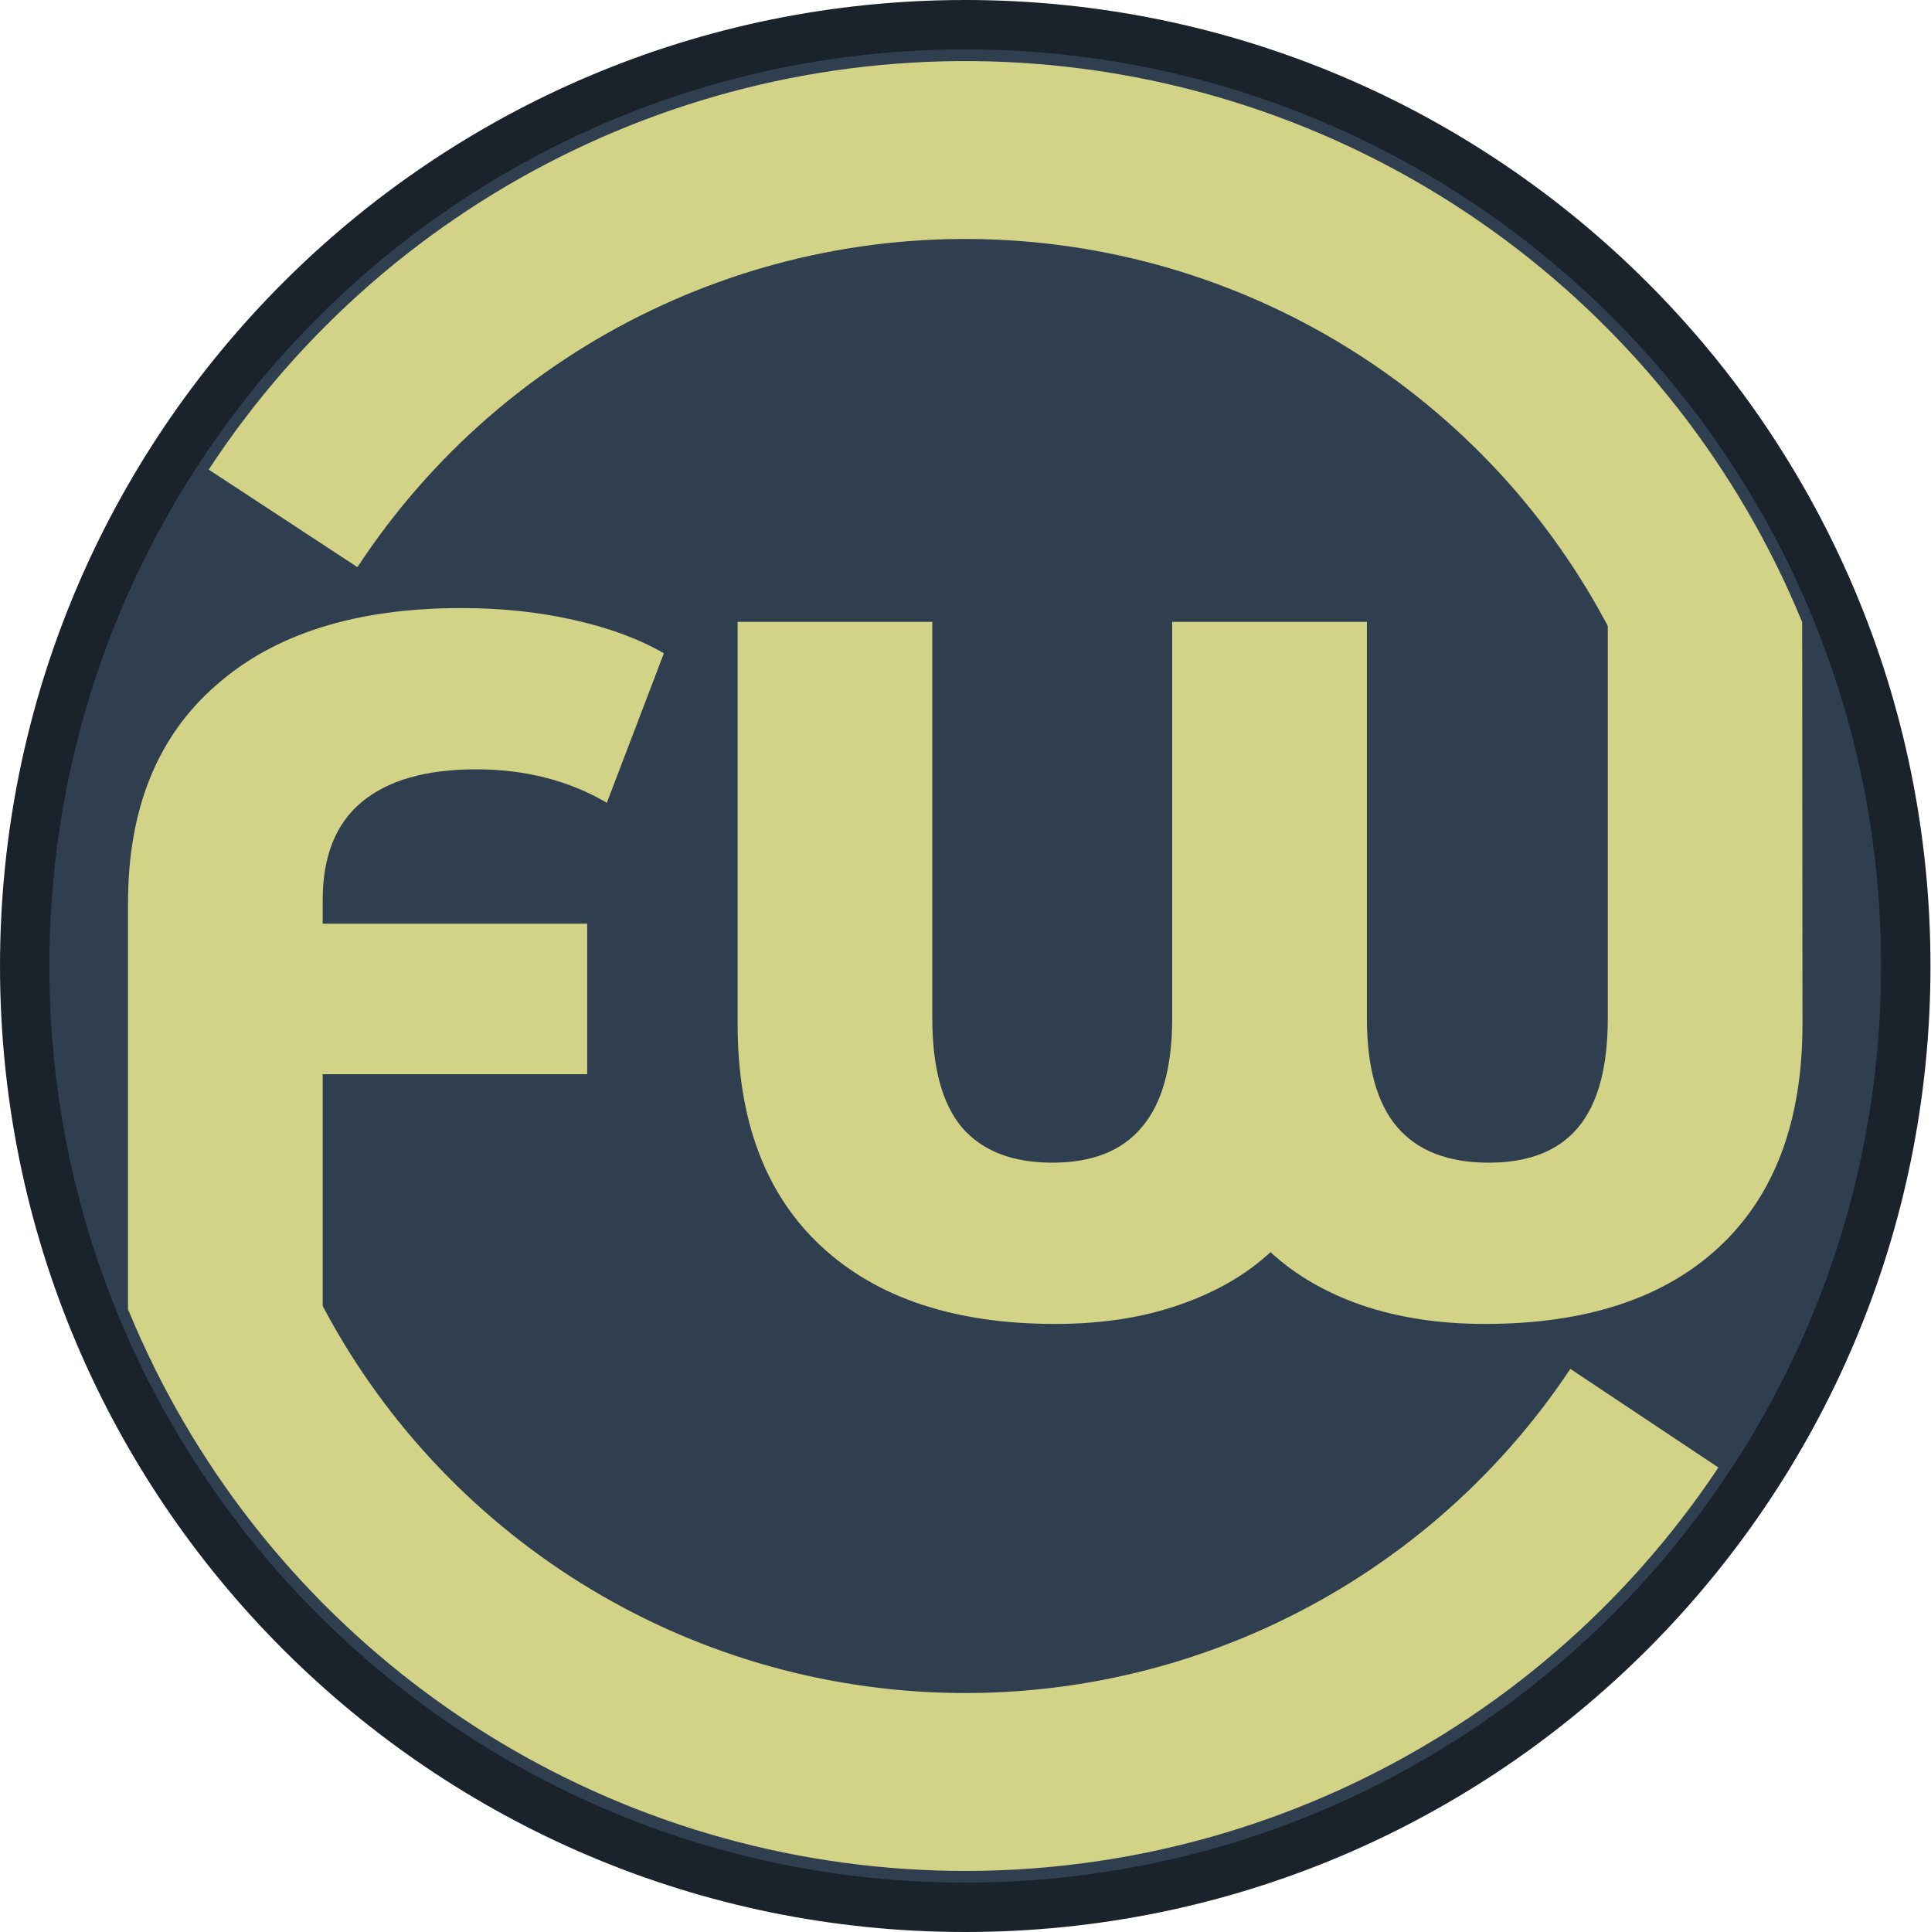
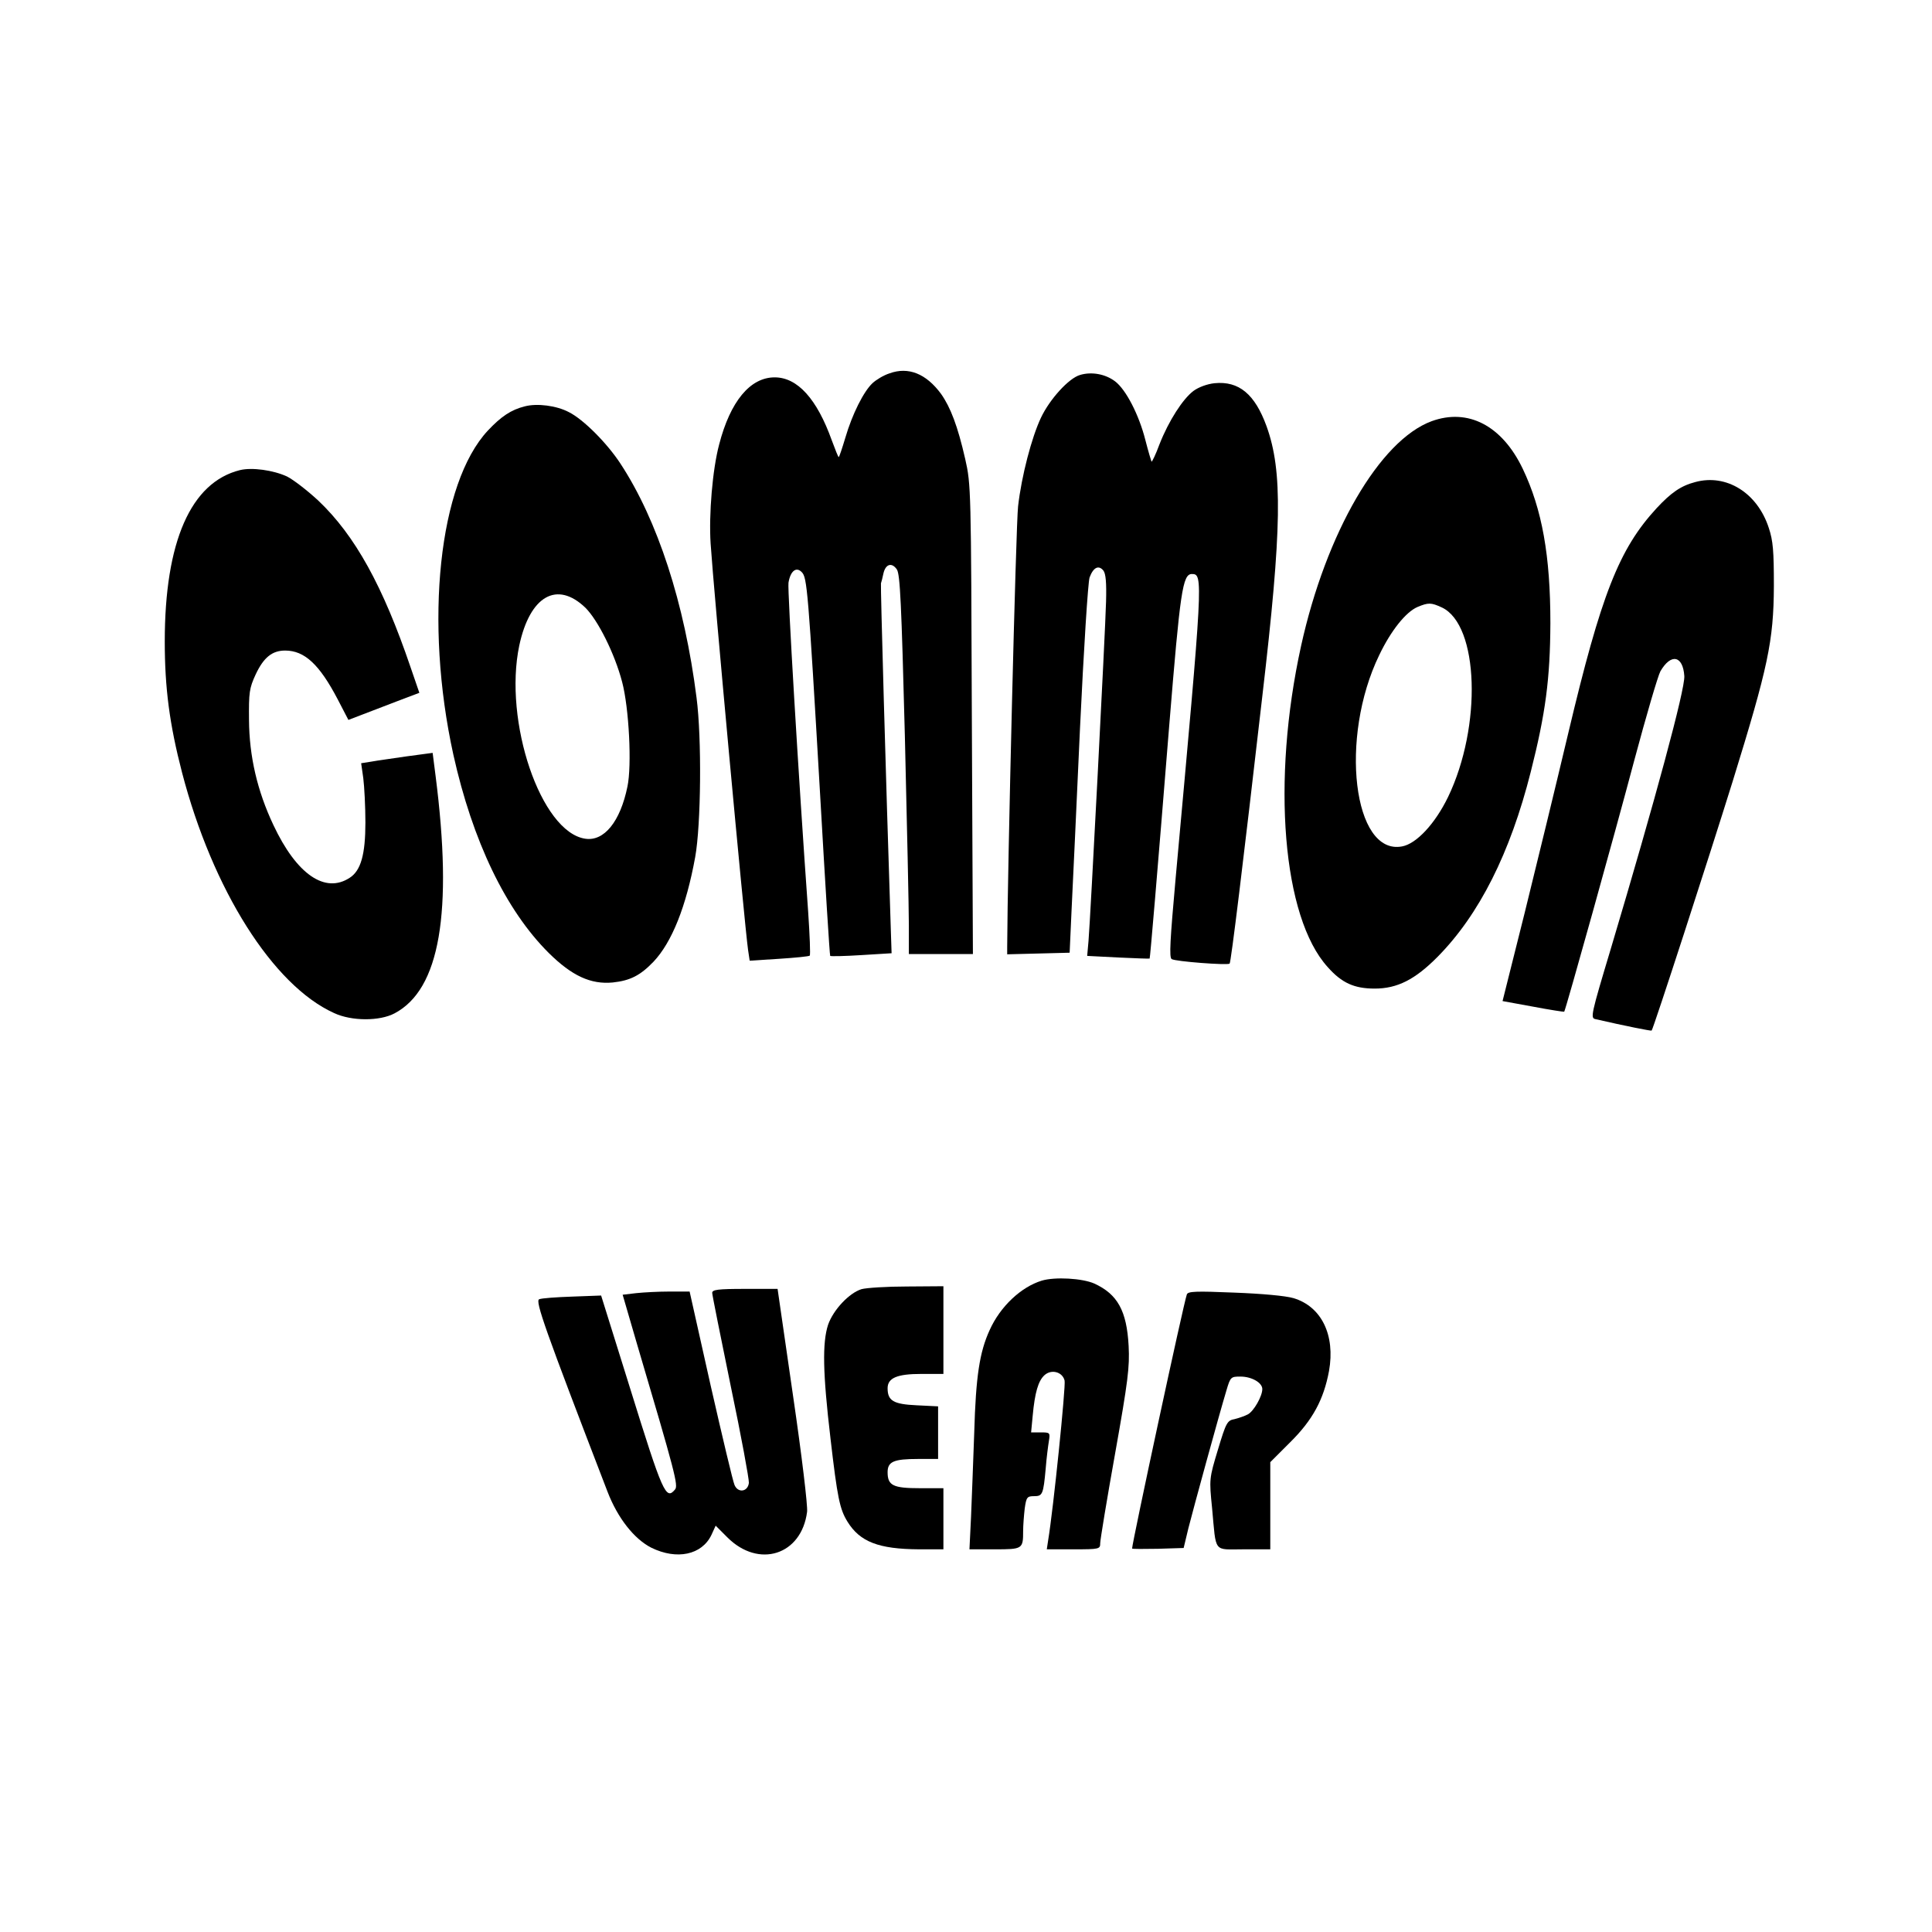
- <svg xmlns="http://www.w3.org/2000/svg" width="287.963" height="288.156" version="1.1" id="svg10">
-   <defs id="defs14" />
-   <ellipse style="fill:#303f50;fill-opacity:1;stroke:#1a232c;stroke-width:7.368;stroke-miterlimit:4;stroke-dasharray:none;stroke-opacity:1" id="path4531" cx="143.982" cy="144.078" rx="140.297" ry="140.394" />
-   <g aria-label="FW" style="font-style:normal;font-variant:normal;font-weight:800;font-stretch:normal;font-size:146.667px;line-height:1.25;font-family:'Montserrat Alternates';-inkscape-font-specification:'Montserrat Alternates Ultra-Bold';letter-spacing:0px;word-spacing:0px;fill:#d3d388;fill-opacity:1;stroke:none;stroke-opacity:1" id="text4529" />
-   <g id="g4567">
-     <path id="path4537" d="M 245.285,211.524 A 121.702,121.702 0 0 1 131.979,265.187 121.702,121.702 0 0 1 31.41,190.327" style="fill:none;fill-opacity:1;stroke:#d3d388;stroke-width:26.532;stroke-miterlimit:4;stroke-dasharray:none;stroke-opacity:1" />
-     <path id="path4556" style="font-style:normal;font-variant:normal;font-weight:800;font-stretch:normal;font-size:146.667px;line-height:1.25;font-family:'Montserrat Alternates';-inkscape-font-specification:'Montserrat Alternates Ultra-Bold';letter-spacing:0px;word-spacing:0px;fill:#d3d388;fill-opacity:1;stroke:none;stroke-opacity:1" d="m 71.015,114.745 q -11.147,0 -17.013,4.84 -5.867,4.84 -5.867,14.667 v 3.52 h 39.453 v 22.44 H 48.135 v 35.2 H 19.095 v -60.72 q 0,-20.973 13.053,-32.413 13.053,-11.587 36.667,-11.587 8.947,0 16.72,1.76 7.92,1.76 13.493,4.987 l -8.507,22.293 q -8.507,-4.987 -19.507,-4.987 z" />
-     <path id="path4558" style="font-style:normal;font-variant:normal;font-weight:800;font-stretch:normal;font-size:146.667px;line-height:1.25;font-family:'Montserrat Alternates';-inkscape-font-specification:'Montserrat Alternates Ultra-Bold';letter-spacing:0px;word-spacing:0px;fill:#d3d388;fill-opacity:1;stroke:none;stroke-opacity:1" d="m 268.824,92.79 0.044,59.941 c 0.011,14.471 -4.156,25.569 -12.467,33.293 -8.213,7.627 -19.849,11.44 -34.907,11.44 -6.747,0 -12.858,-0.929 -18.333,-2.787 -5.378,-1.858 -9.924,-4.498 -13.64,-7.92 -3.716,3.422 -8.311,6.062 -13.787,7.92 -5.378,1.858 -11.489,2.787 -18.333,2.787 -14.96,0 -26.596,-3.862 -34.907,-11.587 -8.311,-7.724 -12.467,-18.773 -12.467,-33.147 V 92.745 h 29.04 v 59.107 c 0,7.333 1.467,12.76 4.4,16.28 3.031,3.52 7.529,5.28 13.493,5.28 5.964,0 10.413,-1.76 13.347,-5.28 3.031,-3.52 4.547,-8.947 4.547,-16.28 V 92.745 h 29.04 v 59.107 c 0,7.333 1.516,12.76 4.547,16.28 3.031,3.52 7.578,5.28 13.64,5.28 5.964,0 10.413,-1.76 13.347,-5.28 2.933,-3.52 4.4,-8.947 4.4,-16.28 V 92.745 Z" />
-     <path id="path4537-3" d="M 42.226,77.315 A 121.702,121.702 0 0 1 155.582,22.93 121.702,121.702 0 0 1 256.558,97.839" style="fill:none;fill-opacity:1;stroke:#d3d388;stroke-width:26.532;stroke-miterlimit:4;stroke-dasharray:none;stroke-opacity:1" />
+ <svg xmlns="http://www.w3.org/2000/svg" version="1.0" width="727pt" height="727pt" viewBox="0 0 727 727" preserveAspectRatio="xMidYMid meet">
+   <g transform="translate(0,727) scale(0.1,-0.1)" fill="#000000" stroke="none">
+     <path d="M3347 5865 c-22 -7 -50 -24 -64 -37 -33 -31 -76 -116 -102 -205 -12 -40 -23 -73 -25 -73 -2 0 -13 28 -26 63 -56 156 -129 237 -215 237 -92 0 -167 -90 -209 -253 -25 -94 -39 -263 -32 -372 11 -171 127 -1430 141 -1530 l6 -40 110 7 c61 4 113 9 116 12 3 3 0 77 -6 166 -37 515 -78 1210 -74 1237 7 44 29 62 50 40 20 -20 24 -63 69 -836 19 -333 36 -607 38 -608 2 -2 55 -1 117 3 l114 7 -3 91 c-19 580 -39 1293 -37 1301 2 5 6 22 9 36 8 37 32 44 51 16 12 -19 17 -126 30 -628 8 -332 15 -652 15 -711 l0 -108 120 0 121 0 -4 883 c-3 869 -3 883 -25 980 -28 123 -55 194 -91 245 -56 76 -123 103 -194 77z" />
+     <path d="M4064 5859 c-42 -12 -114 -91 -147 -161 -35 -74 -73 -219 -86 -333 -8 -66 -40 -1373 -41 -1658 l0 -28 118 3 117 3 7 155 c4 85 19 396 32 690 14 296 30 549 36 567 14 38 34 48 52 26 9 -12 12 -45 10 -117 -3 -117 -59 -1194 -66 -1277 l-5 -56 117 -6 c64 -3 117 -5 118 -4 2 3 27 296 74 880 41 502 50 567 85 567 43 0 42 -13 -61 -1143 -21 -235 -25 -300 -15 -306 13 -9 211 -24 218 -17 5 4 50 370 123 1006 74 632 77 847 16 1016 -44 121 -104 171 -196 162 -28 -3 -60 -15 -79 -29 -40 -30 -93 -112 -128 -201 -14 -38 -28 -67 -30 -65 -1 2 -12 38 -23 81 -24 95 -73 190 -114 221 -37 28 -89 37 -132 24z" />
+     <path d="M1975 5741 c-52 -13 -89 -38 -139 -91 -185 -198 -240 -719 -130 -1220 72 -324 197 -585 359 -746 87 -86 158 -119 241 -111 65 7 103 26 153 78 69 73 123 207 157 394 22 122 25 447 5 600 -45 356 -147 668 -286 880 -51 78 -140 167 -194 194 -47 25 -120 34 -166 22z m228 -758 c47 -47 110 -172 138 -279 26 -98 37 -314 20 -394 -27 -132 -88 -207 -159 -196 -167 25 -308 442 -248 727 40 187 142 245 249 142z" />
+     <path d="M5387 5685 c-195 -72 -397 -419 -491 -845 -112 -509 -70 -1022 100 -1209 53 -60 100 -81 177 -81 85 0 152 34 237 120 156 158 273 390 350 695 56 221 73 350 74 560 0 254 -31 428 -104 581 -78 163 -206 229 -343 179z m39 -701 c139 -66 151 -447 23 -713 -49 -101 -119 -176 -173 -186 -184 -35 -237 409 -86 720 44 92 100 162 144 181 41 17 51 17 92 -2z" />
+     <path d="M903 5501 c-185 -46 -283 -269 -283 -645 0 -175 18 -312 65 -493 115 -441 342 -801 572 -905 66 -31 172 -31 228 -1 170 90 220 378 154 894 l-11 86 -97 -13 c-53 -8 -113 -16 -134 -20 l-38 -6 8 -56 c4 -32 8 -107 8 -167 0 -120 -17 -181 -59 -208 -93 -61 -200 13 -287 198 -61 129 -91 259 -92 395 -1 104 1 120 25 172 30 64 62 90 111 90 73 0 129 -52 198 -184 l40 -77 47 18 c26 10 86 33 133 51 l87 33 -33 96 c-104 306 -209 496 -347 627 -41 38 -94 79 -118 91 -52 24 -132 35 -177 24z" />
+     <path d="M6379 5456 c-54 -14 -91 -40 -145 -98 -142 -154 -209 -325 -333 -848 -45 -190 -119 -494 -164 -676 l-83 -331 115 -21 c63 -12 116 -20 117 -19 5 5 192 675 264 947 45 168 89 318 98 334 40 69 85 59 90 -18 3 -50 -109 -464 -276 -1024 -76 -253 -78 -263 -58 -267 113 -26 209 -45 211 -43 7 8 215 649 305 938 133 430 154 527 155 735 0 131 -3 170 -19 218 -43 133 -160 205 -277 173z" />
+     <path d="M3920 2451 c-78 -24 -156 -97 -196 -186 -38 -83 -52 -174 -58 -385 -4 -107 -9 -250 -12 -317 l-6 -123 95 0 c105 0 107 1 107 69 0 21 3 59 6 85 6 42 9 46 35 46 32 0 35 6 44 105 3 39 9 85 12 103 5 31 4 32 -31 32 l-36 0 6 63 c8 87 21 131 44 152 26 24 68 13 76 -20 5 -20 -42 -482 -62 -602 l-5 -33 101 0 c97 0 100 1 100 23 0 12 25 164 56 337 49 275 55 326 51 405 -7 133 -42 195 -129 235 -45 20 -148 26 -198 11z" />
+     <path d="M3242 2419 c-46 -14 -106 -77 -126 -134 -22 -68 -20 -181 9 -427 26 -225 35 -267 64 -314 47 -76 117 -103 269 -104 l92 0 0 115 0 115 -89 0 c-100 0 -121 10 -121 60 0 40 23 50 114 50 l76 0 0 99 0 99 -81 4 c-87 4 -109 17 -109 64 0 39 36 54 127 54 l83 0 0 165 0 165 -137 -1 c-76 0 -153 -5 -171 -10z" />
+     <path d="M2680 2405 c0 -8 32 -166 70 -352 39 -186 69 -349 68 -363 -4 -34 -41 -39 -54 -8 -6 13 -46 182 -90 375 l-79 353 -75 0 c-41 0 -98 -3 -126 -6 l-51 -6 53 -182 c145 -490 157 -536 144 -551 -34 -41 -46 -15 -169 381 l-109 349 -108 -4 c-60 -2 -116 -6 -125 -10 -16 -6 21 -111 257 -724 38 -99 100 -178 165 -211 96 -47 190 -27 226 48 l16 35 44 -44 c118 -118 279 -67 300 96 3 21 -20 213 -53 438 l-58 401 -123 0 c-102 0 -123 -3 -123 -15z" />
+     <path d="M4466 2399 c-12 -32 -206 -935 -206 -956 0 -2 44 -2 97 -1 l97 3 18 75 c19 75 113 418 143 518 15 51 17 52 53 52 42 0 82 -23 82 -47 0 -27 -32 -83 -54 -95 -11 -6 -34 -14 -50 -18 -28 -5 -32 -12 -63 -115 -33 -109 -33 -111 -22 -220 16 -172 3 -155 119 -155 l100 0 0 164 0 164 75 75 c85 84 126 161 146 268 24 135 -28 242 -133 274 -30 9 -119 17 -224 21 -144 6 -174 5 -178 -7z" />
  </g>
</svg>
